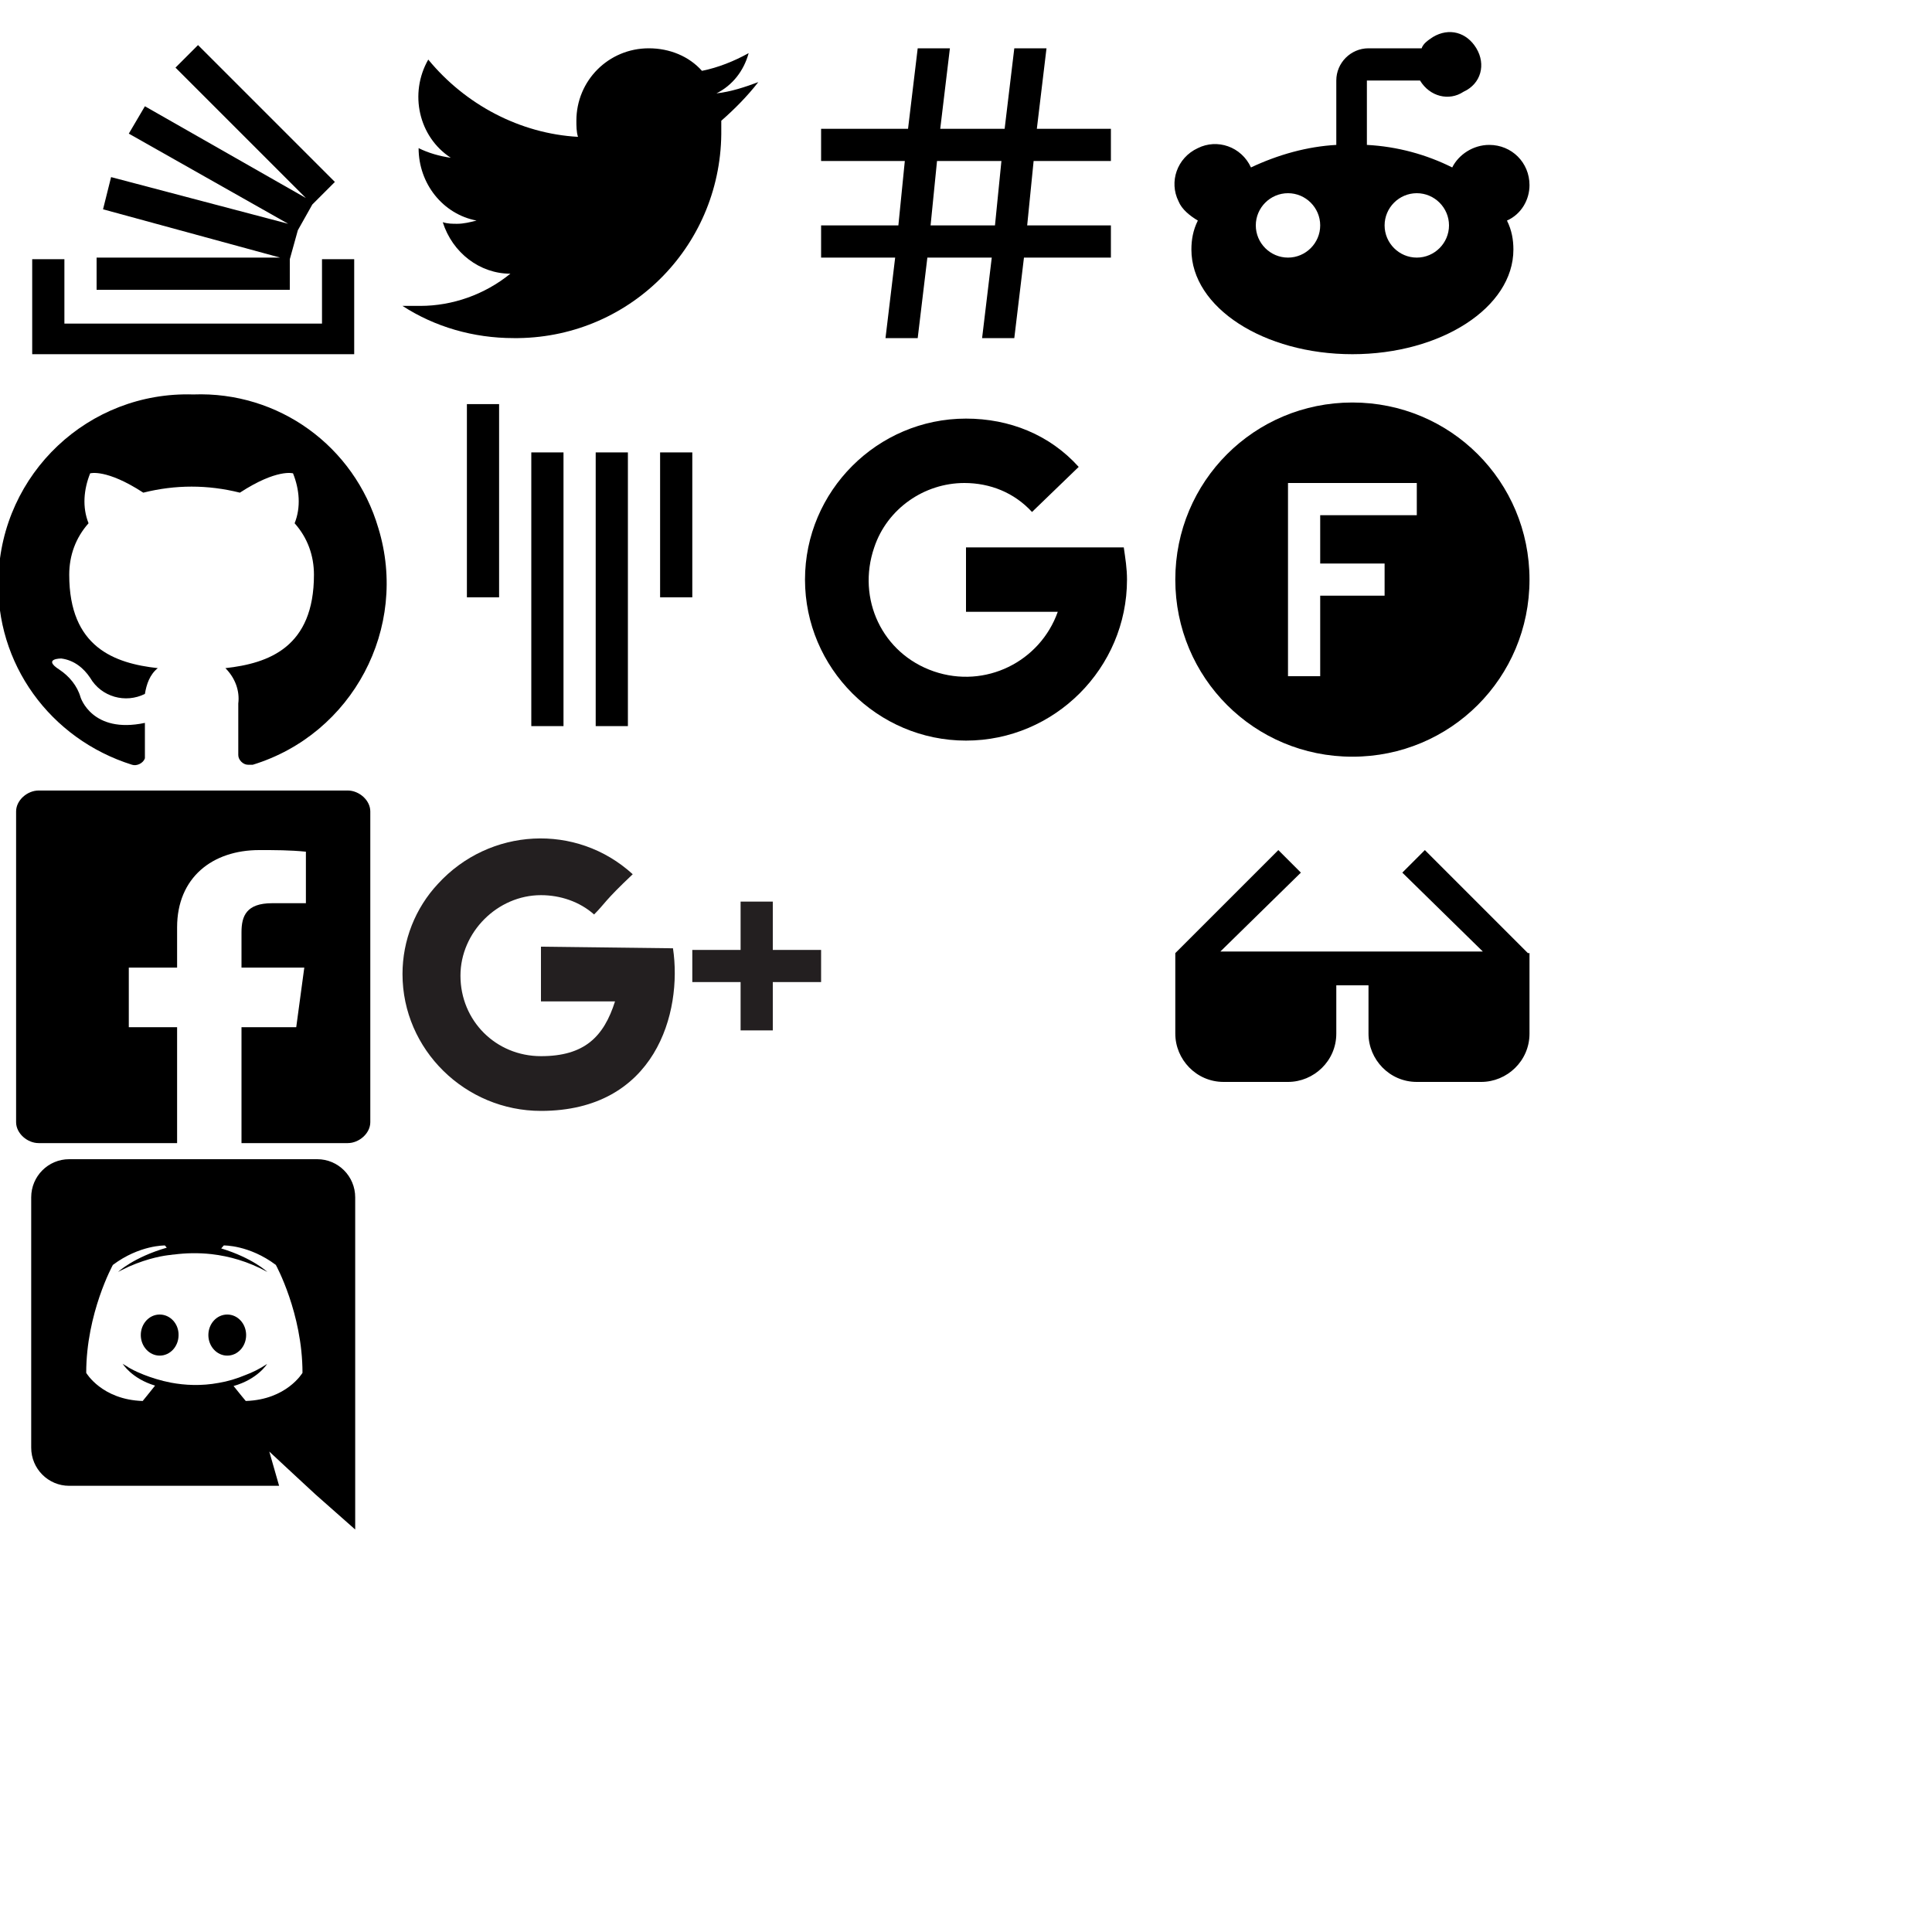
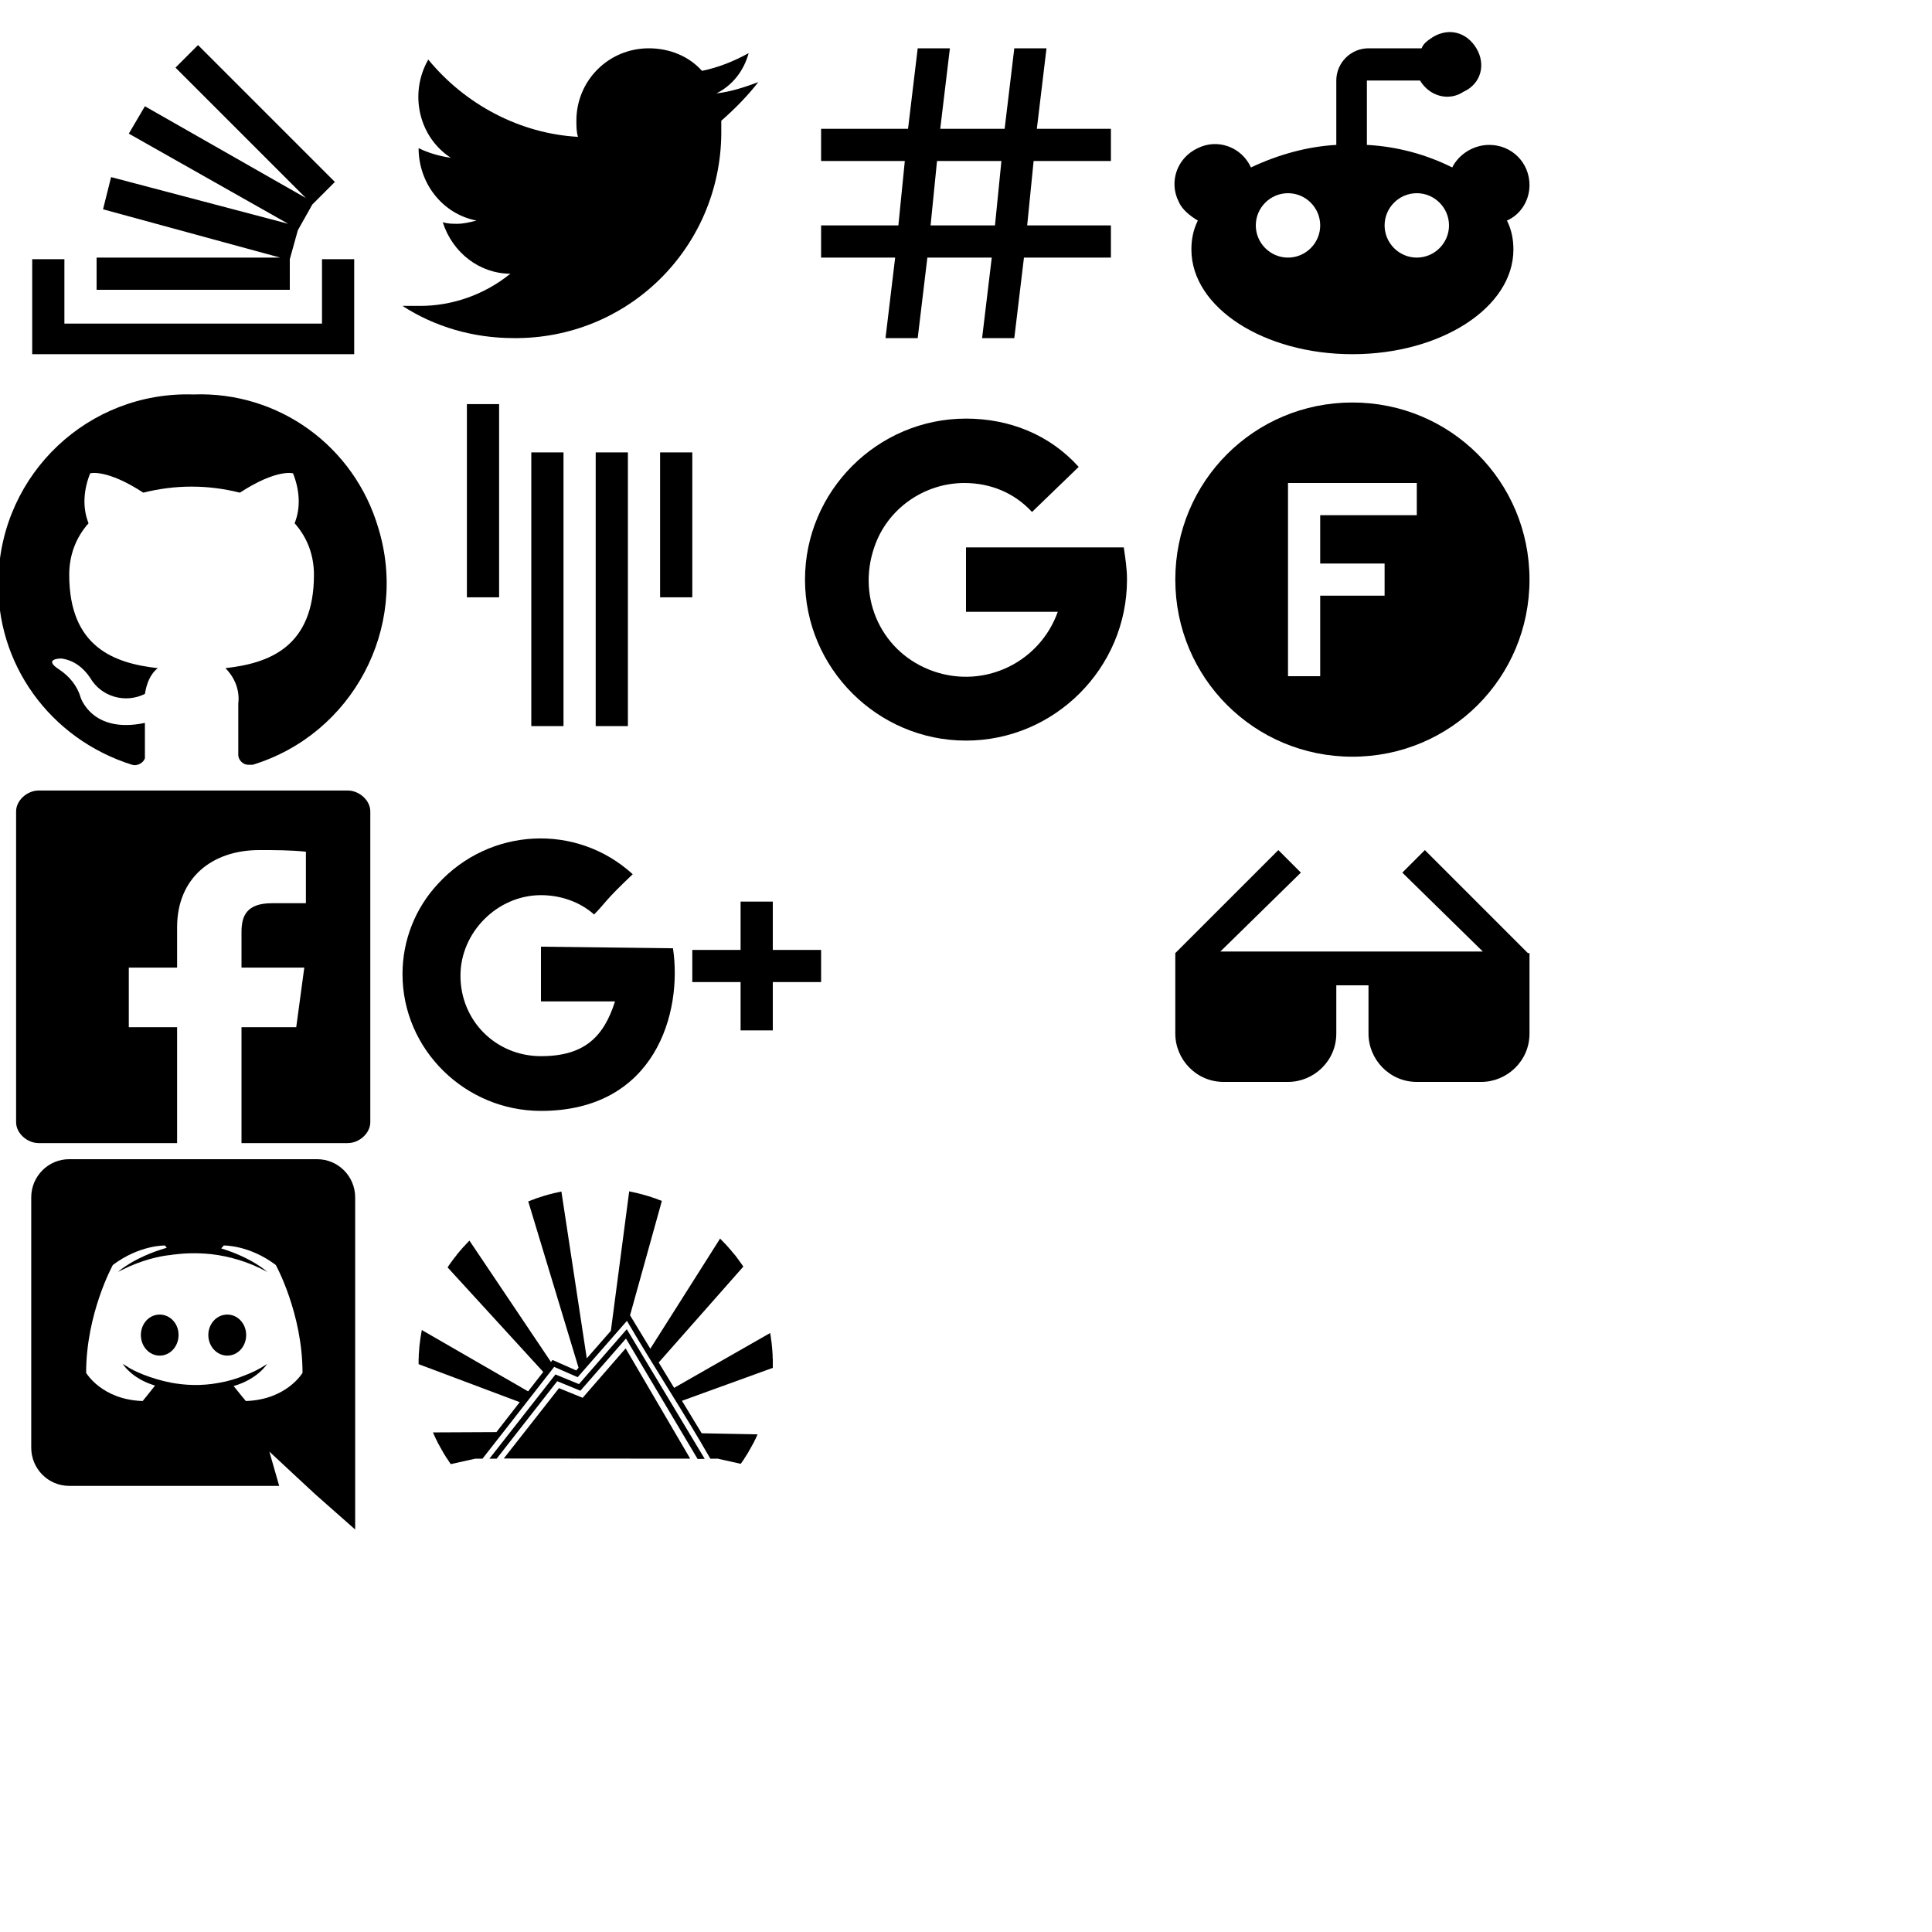
- <svg xmlns="http://www.w3.org/2000/svg" version="1.1" id="Layer_1" x="0px" y="0px" viewBox="0 0 120 120" style="enable-background:new 0 0 120 120;" xml:space="preserve">
-   <style type="text/css">
- 	.st0{fill:#777777;}
- 	.st1{fill:#231F20;}
- </style>
-   <path d="M20,16.1v4H4v-4H2V22h20v-5.9L20,16.1z M18,16.1l0.5-1.8l0.9-1.6l1.4-1.4l-8.5-8.5l-1.4,1.4l8.1,8.1L9,6.6L8,8.3l9.9,5.6  L6.9,11L6.4,13l11,3H6v2h12V16.1z" />
-   <path d="M44.8,7.5V8c0.1,7.1-5.5,12.9-12.6,13c0,0,0,0-0.1,0h-0.2c-2.5,0-4.9-0.7-6.9-2c0.4,0,0.7,0,1.1,0  c2,0,4-0.7,5.6-2c-1.9,0-3.6-1.3-4.2-3.2c0.3,0.1,0.6,0.1,0.9,0.1c0.4,0,0.8-0.1,1.2-0.2c-2.1-0.4-3.6-2.3-3.6-4.5l0,0  c0.6,0.3,1.3,0.5,2,0.6c-2-1.3-2.6-4-1.4-6.1c2.3,2.8,5.7,4.6,9.3,4.8c-0.1-0.3-0.1-0.7-0.1-1c0-2.5,2-4.5,4.5-4.5  c1.3,0,2.5,0.5,3.3,1.4c1-0.2,2-0.6,2.9-1.1c-0.3,1.1-1,2-2,2.5c0.9-0.1,1.8-0.4,2.6-0.7C46.4,6,45.6,6.8,44.8,7.5z" />
-   <path d="M69,14v2h-5.4L63,21h-2l0.6-5h-4L57,21h-2l0.6-5H51v-2h4.8l0.4-4H51V8h5.4L57,3h2l-0.6,5h4L63,3h2l-0.6,5H69v2  h-4.8l-0.4,4H69z M58.2,10l-0.4,4h4l0.4-4H58.2z" />
-   <path d="M95,11.5c0-1.4-1.1-2.5-2.5-2.5c-1,0-1.9,0.6-2.3,1.4c-1.6-0.8-3.4-1.3-5.3-1.4V5h3.3c0.6,1,1.8,1.3,2.7,0.7  C92,5.2,92.3,4,91.7,3S90,1.7,89,2.3c-0.3,0.2-0.6,0.4-0.7,0.7H85c-1.1,0-2,0.9-2,2v4c-1.8,0.1-3.6,0.6-5.3,1.4  c-0.6-1.3-2.1-1.8-3.3-1.2c-1.3,0.6-1.8,2.1-1.2,3.3c0.2,0.5,0.7,0.9,1.2,1.2c-0.3,0.6-0.4,1.2-0.4,1.8c0,3.6,4.5,6.5,10,6.5  s10-2.9,10-6.5c0-0.6-0.1-1.2-0.4-1.8C94.5,13.3,95,12.4,95,11.5z M80,16c-1.1,0-2-0.9-2-2s0.9-2,2-2s2,0.9,2,2S81.1,16,80,16z   M88,16c-1.1,0-2-0.9-2-2s0.9-2,2-2s2,0.9,2,2S89.1,16,88,16z" />
-   <path d="M84,25c-6.1,0-11,4.9-11,11s4.9,11,11,11s11-4.9,11-11S90.1,25,84,25z M88,32h-6v3h4v2h-4v5h-2V30h8V32z" />
-   <path d="M69.8,34H60v4h5.7c-1.1,3.1-4.5,4.8-7.7,3.7s-4.8-4.5-3.7-7.7c0.8-2.4,3.1-4,5.6-4c1.6,0,3.1,0.6,4.2,1.8L67,29  c-1.8-2-4.3-3-7-3c-5.5,0-10,4.5-10,10s4.5,10,10,10s10-4.5,10-10C70,35.3,69.9,34.7,69.8,34z" />
-   <path d="M43,37.1h-2v-9h2V37.1z M39,45.1h-2v-17h2V45.1z M35,45.1h-2v-17h2V45.1z M31,37.1h-2v-12h2V37.1z" />
-   <g id="Layer_2">
-     <g id="Layer_1-2">
-       <path class="st1" d="M33.6,58.8v3.4h4.6c-0.7,2.2-1.9,3.4-4.6,3.4c-2.8,0-5-2.2-5-5c0-2.7,2.3-5,5-5c1.2,0,2.4,0.4,3.3,1.2    c0.7-0.7,0.6-0.8,2.4-2.5c-3.5-3.2-8.9-2.9-12.1,0.6c0,0,0,0,0,0c-1.4,1.5-2.2,3.5-2.2,5.6c0,4.7,3.9,8.5,8.6,8.5l0,0    c7.1,0,8.8-6.1,8.2-10.1L33.6,58.8z M48,59v-3h-2v3h-3v2h3v3h2v-3h3v-2H48z" />
-     </g>
-   </g>
-   <path d="M12,24.5C5.5,24.3,0.1,29.4-0.1,35.9c-0.2,5.3,3.2,10,8.3,11.6c0.3,0.1,0.7-0.1,0.8-0.4c0,0,0,0,0,0C9,47,9,47,9,46.9v-2  c-3.3,0.7-4-1.6-4-1.6c-0.2-0.7-0.7-1.3-1.3-1.7c-1.1-0.7,0.1-0.7,0.1-0.7c0.8,0.1,1.4,0.6,1.8,1.2c0.7,1.2,2.2,1.6,3.4,1  c0.1-0.6,0.3-1.2,0.8-1.6c-2.7-0.3-5.5-1.3-5.5-5.8c0-1.2,0.4-2.3,1.2-3.2c-0.4-1-0.3-2.1,0.1-3.1c0,0,1-0.3,3.3,1.2  c2-0.5,4-0.5,6,0c2.3-1.5,3.3-1.2,3.3-1.2c0.4,1,0.5,2.1,0.1,3.1c0.8,0.9,1.2,2,1.2,3.2c0,4.5-2.8,5.5-5.5,5.8  c0.6,0.6,0.9,1.4,0.8,2.2v3.2c0,0.3,0.3,0.6,0.6,0.6c0.1,0,0.2,0,0.3,0c6.2-1.9,9.7-8.5,7.8-14.7C22,27.7,17.3,24.3,12,24.5L12,24.5  z" />
-   <path d="M23,69.7c0,0.7-0.7,1.3-1.4,1.3c0,0,0,0,0,0H15v-7.2h3.4l0.5-3.7H15v-2.2c0-1,0.3-1.8,1.9-1.8H19v-3.2  c-1-0.1-1.9-0.1-2.9-0.1c-2.9,0-5.1,1.7-5.1,4.8v2.5H8v3.7h3V71H2.4C1.7,71,1,70.4,1,69.7c0,0,0,0,0,0l0,0V50.4  c0-0.7,0.7-1.3,1.4-1.3c0,0,0,0,0,0h19.2c0.7,0,1.4,0.6,1.4,1.3c0,0,0,0,0,0l0,0V69.7z" />
-   <path d="M95,59.2h-0.1l-6.4-6.4l-1.4,1.4l5,4.9H75.8l5-4.9l-1.4-1.4L73,59.2v5c0,1.6,1.3,3,3,3h4c1.6,0,3-1.3,3-3v-3h2v3  c0,1.6,1.3,3,3,3h4c1.6,0,3-1.3,3-3C95,61.9,95,59.2,95,59.2z" />
-   <path d="m 9.918,81.648 c -0.655,0 -1.173,0.575 -1.173,1.276 0,0.702 0.529,1.276 1.173,1.276   0.655,0 1.173,-0.575 1.173,-1.276 0.012,-0.702 -0.517,-1.276 -1.173,-1.276 z m 4.197,0   c -0.655,0 -1.173,0.575 -1.173,1.276 0,0.702 0.529,1.276 1.173,1.276 0.655,0 1.173,-0.575 1.173,-1.276 0,-0.702   -0.517,-1.276 -1.173,-1.276 z" />
-   <path d="M 19.705,72 H 4.295 C 2.995,72 1.938,73.058 1.938,74.369 v 15.548 c 0,1.311 1.058,2.369   2.357,2.369 H 17.336 l -0.61,-2.127 1.472,1.369 1.391,1.288 2.473,2.185 V 74.369 c 0,-1.311 -1.058,-2.369   -2.357,-2.369 z m -4.439,15.019 c 0,0 -0.414,-0.494 -0.759,-0.931 1.506,-0.425 2.082,-1.369 2.082,-1.369   -0.471,0.31 -0.92,0.529 -1.323,0.678 -0.575,0.241 -1.127,0.403 -1.667,0.494 -1.104,0.207 -2.116,0.149 -2.978,   -0.011 -0.655,-0.127 -1.219,-0.31 -1.69,-0.494 -0.265,-0.104 -0.552,-0.23 -0.84,-0.391 -0.035,   -0.023 -0.069,-0.034 -0.103,-0.058 -0.023,-0.011 -0.035,-0.023 -0.046,-0.035 -0.207,-0.115 -0.322,-0.196 -0.322,   -0.196 0,0 0.552,0.92 2.012,1.357 -0.345,0.437 -0.77,0.955 -0.77,0.955 -2.541,-0.081 -3.507,   -1.748 -3.507,-1.748 0,-3.703 1.656,-6.704 1.656,-6.704 1.656,-1.242 3.232,-1.208 3.232,-1.208 l   0.115,0.138 c -2.07,0.598 -3.025,1.506 -3.025,1.506 0,0 0.253,-0.138 0.678,-0.334 1.23,-0.54 2.208,-0.69   2.611,-0.725 0.069,-0.011 0.127,-0.023 0.196,-0.023 0.702,-0.092 1.495,-0.115 2.323,-0.023 1.093,0.127 2.265,   0.449 3.462,1.104 0,0 -0.908,-0.863 -2.864,-1.46 l 0.161,-0.184 c 0,0 1.575,-0.035 3.232,1.208 0,0 1.656,3.002   1.656,6.704 0,0 -0.978,1.667 -3.519,1.748 z" />
+ <svg xmlns="http://www.w3.org/2000/svg" version="1.2" baseProfile="tiny-ps" viewBox="0 0 120 120" width="120" height="120">
+   <style>
+ 		tspan { white-space:pre }
+ 		.shp0 { fill: #000000 }
+ 	</style>
+   <path class="shp0" d="M20 16.1L20 20.1L4 20.1L4 16.1L2 16.1L2 22L22 22L22 16.1L20 16.1ZM18 16.1L18.5 14.3L19.4 12.7L20.8 11.3L12.3 2.8L10.9 4.2L19 12.3L9 6.6L8 8.3L17.9 13.9L6.9 11L6.4 13L17.4 16L6 16L6 18L18 18L18 16.1Z" />
+   <path class="shp0" d="M44.8 7.5L44.8 8C44.9 15.1 39.3 20.9 32.2 21C32.2 21 32.2 21 32.1 21L31.9 21C29.4 21 27 20.3 25 19C25.4 19 25.7 19 26.1 19C28.1 19 30.1 18.3 31.7 17C29.8 17 28.1 15.7 27.5 13.8C27.8 13.9 28.1 13.9 28.4 13.9C28.8 13.9 29.2 13.8 29.6 13.7C27.5 13.3 26 11.4 26 9.2L26 9.2C26.6 9.5 27.3 9.7 28 9.8C26 8.5 25.4 5.8 26.6 3.7C28.9 6.5 32.3 8.3 35.9 8.5C35.8 8.2 35.8 7.8 35.8 7.5C35.8 5 37.8 3 40.3 3C41.6 3 42.8 3.5 43.6 4.4C44.6 4.2 45.6 3.8 46.5 3.3C46.2 4.4 45.5 5.3 44.5 5.8C45.4 5.7 46.3 5.4 47.1 5.1C46.4 6 45.6 6.8 44.8 7.5Z" />
+   <path fill-rule="evenodd" class="shp0" d="M69 14L69 16L63.6 16L63 21L61 21L61.6 16L57.6 16L57 21L55 21L55.6 16L51 16L51 14L55.8 14L56.2 10L51 10L51 8L56.4 8L57 3L59 3L58.4 8L62.4 8L63 3L65 3L64.4 8L69 8L69 10L64.2 10L63.8 14L69 14ZM58.2 10L57.8 14L61.8 14L62.2 10L58.2 10Z" />
+   <path fill-rule="evenodd" class="shp0" d="M93.6 13.7C93.9 14.3 94 14.9 94 15.5C94 19.1 89.5 22 84 22C78.5 22 74 19.1 74 15.5C74 14.9 74.1 14.3 74.4 13.7C73.9 13.4 73.4 13 73.2 12.5C72.6 11.3 73.1 9.8 74.4 9.2C75.6 8.6 77.1 9.1 77.7 10.4C79.4 9.6 81.2 9.1 83 9L83 5C83 3.9 83.9 3 85 3L88.3 3C88.4 2.7 88.7 2.5 89 2.3C90 1.7 91.1 2 91.7 3C92.3 4 92 5.2 90.9 5.7C90 6.3 88.8 6 88.2 5L84.9 5L84.9 9C86.8 9.1 88.6 9.6 90.2 10.4C90.6 9.6 91.5 9 92.5 9C93.9 9 95 10.1 95 11.5C95 12.4 94.5 13.3 93.6 13.7ZM82 14C82 12.9 81.1 12 80 12C78.9 12 78 12.9 78 14C78 15.1 78.9 16 80 16C81.1 16 82 15.1 82 14ZM90 14C90 12.9 89.1 12 88 12C86.9 12 86 12.9 86 14C86 15.1 86.9 16 88 16C89.1 16 90 15.1 90 14Z" />
+   <path fill-rule="evenodd" class="shp0" d="M95 36C95 42.1 90.1 47 84 47C77.9 47 73 42.1 73 36C73 29.9 77.9 25 84 25C90.1 25 95 29.9 95 36ZM88 30L80 30L80 42L82 42L82 37L86 37L86 35L82 35L82 32L88 32L88 30Z" />
+   <path class="shp0" d="M69.8 34L60 34L60 38L65.7 38C64.6 41.1 61.2 42.8 58 41.7C54.8 40.6 53.2 37.2 54.3 34C55.1 31.6 57.4 30 59.9 30C61.5 30 63 30.6 64.1 31.8L67 29C65.2 27 62.7 26 60 26C54.5 26 50 30.5 50 36C50 41.5 54.5 46 60 46C65.5 46 70 41.5 70 36C70 35.3 69.9 34.7 69.8 34Z" />
+   <path class="shp0" d="M43 37.1L41 37.1L41 28.1L43 28.1L43 37.1ZM39 45.1L37 45.1L37 28.1L39 28.1L39 45.1ZM35 45.1L33 45.1L33 28.1L35 28.1L35 45.1ZM31 37.1L29 37.1L29 25.1L31 25.1L31 37.1Z" />
+   <path class="shp0" d="M33.6 58.8L33.6 62.2L38.2 62.2C37.5 64.4 36.3 65.6 33.6 65.6C30.8 65.6 28.6 63.4 28.6 60.6C28.6 57.9 30.9 55.6 33.6 55.6C34.8 55.6 36 56 36.9 56.8C37.6 56.1 37.5 56 39.3 54.3C35.8 51.1 30.4 51.4 27.2 54.9L27.2 54.9C25.8 56.4 25 58.4 25 60.5C25 65.2 28.9 69 33.6 69L33.6 69C40.7 69 42.4 62.9 41.8 58.9L33.6 58.8ZM48 59L48 56L46 56L46 59L43 59L43 61L46 61L46 64L48 64L48 61L51 61L51 59L48 59Z" />
+   <path class="shp0" d="M12 24.5C5.5 24.3 0.1 29.4 -0.1 35.9C-0.3 41.2 3.1 45.9 8.2 47.5C8.5 47.6 8.9 47.4 9 47.1L9 47.1C9 47 9 47 9 46.9L9 44.9C5.7 45.6 5 43.3 5 43.3C4.8 42.6 4.3 42 3.7 41.6C2.6 40.9 3.8 40.9 3.8 40.9C4.6 41 5.2 41.5 5.6 42.1C6.3 43.3 7.8 43.7 9 43.1C9.1 42.5 9.3 41.9 9.8 41.5C7.1 41.2 4.3 40.2 4.3 35.7C4.3 34.5 4.7 33.4 5.5 32.5C5.1 31.5 5.2 30.4 5.6 29.4C5.6 29.4 6.6 29.1 8.9 30.6C10.9 30.1 12.9 30.1 14.9 30.6C17.2 29.1 18.2 29.4 18.2 29.4C18.6 30.4 18.7 31.5 18.3 32.5C19.1 33.4 19.5 34.5 19.5 35.7C19.5 40.2 16.7 41.2 14 41.5C14.6 42.1 14.9 42.9 14.8 43.7L14.8 46.9C14.8 47.2 15.1 47.5 15.4 47.5C15.5 47.5 15.6 47.5 15.7 47.5C21.9 45.6 25.4 39 23.5 32.8C22 27.7 17.3 24.3 12 24.5L12 24.5Z" />
+   <path class="shp0" d="M23 69.7C23 70.4 22.3 71 21.6 71L21.6 71L15 71L15 63.8L18.4 63.8L18.9 60.1L15 60.1L15 57.9C15 56.9 15.3 56.1 16.9 56.1L19 56.1L19 52.9C18 52.8 17.1 52.8 16.1 52.8C13.2 52.8 11 54.5 11 57.6L11 60.1L8 60.1L8 63.8L11 63.8L11 71L2.4 71C1.7 71 1 70.4 1 69.7L1 69.7L1 69.7L1 50.4C1 49.7 1.7 49.1 2.4 49.1L2.4 49.1L21.6 49.1C22.3 49.1 23 49.7 23 50.4L23 50.4L23 50.4L23 69.7L23 69.7Z" />
+   <path class="shp0" d="M95 59.2L94.9 59.2L88.5 52.8L87.1 54.2L92.1 59.1L75.8 59.1L80.8 54.2L79.4 52.8L73 59.2L73 64.2C73 65.8 74.3 67.2 76 67.2L80 67.2C81.6 67.2 83 65.9 83 64.2L83 61.2L85 61.2L85 64.2C85 65.8 86.3 67.2 88 67.2L92 67.2C93.6 67.2 95 65.9 95 64.2C95 61.9 95 59.2 95 59.2Z" />
+   <path fill-rule="evenodd" class="shp0" d="M11.09 82.92C11.09 83.63 10.57 84.2 9.92 84.2C9.27 84.2 8.75 83.63 8.75 82.92C8.75 82.22 9.26 81.65 9.92 81.65C10.57 81.65 11.1 82.22 11.09 82.92ZM15.29 82.92C15.29 83.63 14.77 84.2 14.12 84.2C13.47 84.2 12.94 83.63 12.94 82.92C12.94 82.22 13.46 81.65 14.12 81.65C14.77 81.65 15.29 82.22 15.29 82.92ZM19.7 72C21 72 22.06 73.06 22.06 74.37L22.06 95L19.59 92.82L18.2 91.53L16.73 90.16L17.34 92.29L4.29 92.29C3 92.29 1.94 91.23 1.94 89.92L1.94 74.37C1.94 73.06 3 72 4.29 72L19.7 72ZM18.79 85.27C18.79 81.57 17.13 78.57 17.13 78.57C15.47 77.32 13.9 77.36 13.9 77.36L13.74 77.54C15.69 78.14 16.6 79 16.6 79C15.4 78.35 14.23 78.03 13.14 77.9C12.31 77.81 11.52 77.83 10.82 77.92C10.75 77.92 10.69 77.93 10.62 77.95C10.22 77.98 9.24 78.13 8.01 78.67C7.58 78.87 7.33 79 7.33 79C7.33 79 8.29 78.1 10.36 77.5L10.24 77.36C10.24 77.36 8.67 77.32 7.01 78.57C7.01 78.57 5.35 81.57 5.35 85.27C5.35 85.27 6.32 86.94 8.86 87.02C8.86 87.02 9.29 86.5 9.63 86.06C8.17 85.63 7.62 84.71 7.62 84.71C7.62 84.71 7.73 84.79 7.94 84.9C7.95 84.91 7.96 84.93 7.99 84.94C8.02 84.96 8.06 84.97 8.09 85C8.38 85.16 8.66 85.28 8.93 85.39C9.4 85.57 9.96 85.75 10.62 85.88C11.48 86.04 12.49 86.1 13.6 85.89C14.14 85.8 14.69 85.64 15.27 85.4C15.67 85.25 16.12 85.03 16.59 84.72C16.59 84.72 16.01 85.66 14.51 86.09C14.85 86.52 15.27 87.02 15.27 87.02C17.81 86.94 18.79 85.27 18.79 85.27Z" />
+   <path class="shp0" d="M34.87 74.01L34.87 74.01C34.85 74.01 34.83 74.02 34.81 74.02C34.78 74.03 34.76 74.03 34.74 74.04C34.72 74.04 34.7 74.04 34.68 74.05C34.66 74.05 34.64 74.06 34.62 74.06C34.6 74.07 34.58 74.07 34.56 74.08C34.54 74.08 34.52 74.09 34.5 74.09C34.48 74.09 34.46 74.1 34.44 74.1C34.42 74.11 34.4 74.11 34.38 74.12C34.36 74.12 34.34 74.13 34.32 74.13C34.3 74.14 34.28 74.14 34.26 74.15C34.24 74.15 34.22 74.16 34.2 74.16C34.18 74.17 34.16 74.17 34.14 74.18C34.12 74.18 34.1 74.19 34.08 74.19C34.06 74.2 34.04 74.21 34.02 74.21C34 74.22 33.98 74.22 33.96 74.23C33.94 74.23 33.92 74.24 33.9 74.25C33.88 74.25 33.86 74.26 33.84 74.26C33.82 74.27 33.8 74.27 33.78 74.28C33.76 74.29 33.74 74.29 33.72 74.3C33.7 74.3 33.69 74.31 33.67 74.32C33.65 74.32 33.63 74.33 33.61 74.34C33.59 74.34 33.57 74.35 33.55 74.35C33.53 74.36 33.51 74.37 33.49 74.38C33.47 74.38 33.45 74.39 33.43 74.39C33.41 74.4 33.39 74.41 33.37 74.41C33.35 74.42 33.33 74.43 33.31 74.43C33.29 74.44 33.27 74.45 33.25 74.45C33.23 74.46 33.22 74.47 33.2 74.48C33.18 74.48 33.16 74.49 33.14 74.5C33.12 74.51 33.1 74.51 33.08 74.52C33.06 74.53 33.04 74.53 33.02 74.54C33 74.55 32.98 74.56 32.97 74.56C32.94 74.57 32.93 74.58 32.91 74.59C32.89 74.59 32.87 74.6 32.85 74.61C32.84 74.61 32.83 74.62 32.81 74.62C33.87 78.12 34.92 81.61 35.98 85.1L36.47 84.53L34.87 74.01ZM39.08 74L37.92 82.83L38.85 81.74L39.04 82.03L41.11 74.59C41.09 74.58 41.07 74.58 41.06 74.57C41.04 74.56 41.02 74.56 41 74.55C40.98 74.54 40.96 74.53 40.94 74.53C40.92 74.52 40.9 74.51 40.88 74.51C40.86 74.5 40.84 74.49 40.83 74.48C40.81 74.48 40.79 74.47 40.77 74.46C40.75 74.45 40.73 74.45 40.71 74.44C40.69 74.43 40.67 74.43 40.65 74.42C40.63 74.41 40.61 74.41 40.59 74.4C40.57 74.39 40.55 74.39 40.53 74.38C40.51 74.37 40.49 74.37 40.47 74.36C40.46 74.35 40.44 74.35 40.41 74.34C40.4 74.34 40.38 74.33 40.36 74.32C40.34 74.32 40.32 74.31 40.3 74.3C40.28 74.3 40.26 74.29 40.24 74.29C40.22 74.28 40.2 74.27 40.18 74.27C40.16 74.26 40.14 74.26 40.12 74.25C40.1 74.25 40.08 74.24 40.06 74.23C40.04 74.23 40.02 74.22 40 74.22C39.98 74.21 39.96 74.21 39.94 74.2C39.92 74.19 39.9 74.19 39.88 74.18C39.86 74.18 39.84 74.17 39.82 74.17C39.8 74.16 39.78 74.16 39.76 74.15C39.74 74.15 39.72 74.14 39.7 74.14C39.68 74.13 39.66 74.13 39.64 74.12C39.62 74.12 39.6 74.11 39.58 74.11C39.56 74.1 39.54 74.1 39.52 74.09C39.5 74.09 39.48 74.08 39.46 74.08C39.44 74.07 39.42 74.07 39.4 74.07C39.38 74.06 39.36 74.06 39.34 74.05C39.32 74.05 39.3 74.04 39.28 74.04C39.26 74.04 39.24 74.03 39.22 74.03C39.2 74.02 39.18 74.02 39.16 74.01C39.14 74.01 39.12 74.01 39.1 74L39.08 74ZM29.16 77.06C29.15 77.07 29.13 77.08 29.12 77.09C29.11 77.11 29.09 77.12 29.08 77.14C29.06 77.15 29.05 77.17 29.04 77.18C29.02 77.2 29.01 77.21 28.99 77.23C28.98 77.24 28.97 77.26 28.95 77.27C28.94 77.29 28.92 77.3 28.91 77.32C28.89 77.33 28.88 77.35 28.87 77.36C28.85 77.38 28.84 77.39 28.83 77.41C28.81 77.42 28.8 77.44 28.78 77.45C28.77 77.47 28.76 77.48 28.74 77.5C28.73 77.52 28.71 77.53 28.7 77.54C28.69 77.56 28.68 77.58 28.66 77.59C28.65 77.61 28.63 77.62 28.62 77.64C28.61 77.65 28.59 77.67 28.58 77.68C28.57 77.7 28.56 77.72 28.54 77.73C28.53 77.75 28.51 77.76 28.5 77.78C28.49 77.8 28.48 77.81 28.46 77.83C28.45 77.84 28.44 77.86 28.42 77.87C28.41 77.89 28.4 77.91 28.38 77.92C28.37 77.94 28.36 77.96 28.35 77.97C28.33 77.99 28.32 78 28.31 78.02C28.3 78.03 28.28 78.05 28.27 78.07C28.26 78.08 28.24 78.1 28.23 78.12C28.22 78.13 28.21 78.15 28.19 78.16C28.18 78.18 28.17 78.2 28.16 78.22C28.15 78.23 28.13 78.25 28.12 78.26C28.11 78.28 28.1 78.3 28.09 78.31C28.07 78.33 28.06 78.35 28.05 78.36C28.04 78.38 28.03 78.4 28.01 78.41C28 78.43 27.99 78.45 27.98 78.46C27.97 78.48 27.95 78.5 27.94 78.51C27.93 78.53 27.92 78.55 27.91 78.56C27.9 78.58 27.88 78.6 27.87 78.61C27.86 78.63 27.85 78.65 27.84 78.67C27.83 78.68 27.82 78.7 27.8 78.72L27.8 78.72L33.84 85.32L34.3 84.73L34.32 84.74L29.16 77.06ZM44.72 76.94L40.26 83.98L40.76 84.8L46.17 78.67C46.16 78.66 46.15 78.64 46.14 78.63C46.13 78.61 46.12 78.6 46.11 78.58C46.09 78.56 46.08 78.54 46.07 78.53C46.06 78.51 46.05 78.49 46.04 78.48C46.03 78.46 46.01 78.44 46 78.43C45.99 78.41 45.98 78.39 45.96 78.38C45.95 78.36 45.94 78.34 45.93 78.33C45.92 78.31 45.91 78.29 45.89 78.28C45.88 78.26 45.87 78.24 45.86 78.23C45.84 78.21 45.83 78.19 45.82 78.18C45.81 78.16 45.8 78.15 45.78 78.13C45.77 78.11 45.76 78.1 45.75 78.08C45.73 78.06 45.72 78.05 45.71 78.03C45.7 78.02 45.68 78 45.67 77.98C45.66 77.97 45.64 77.95 45.63 77.93C45.62 77.92 45.6 77.9 45.59 77.89C45.58 77.87 45.57 77.85 45.55 77.84C45.54 77.82 45.53 77.81 45.51 77.79C45.5 77.78 45.49 77.76 45.47 77.75C45.46 77.73 45.45 77.71 45.44 77.7C45.42 77.68 45.41 77.67 45.39 77.65C45.38 77.64 45.37 77.62 45.36 77.6C45.34 77.59 45.33 77.57 45.31 77.56C45.3 77.54 45.29 77.53 45.27 77.51C45.26 77.5 45.25 77.48 45.23 77.46C45.22 77.45 45.21 77.44 45.19 77.42C45.18 77.4 45.16 77.39 45.15 77.37C45.14 77.36 45.12 77.34 45.11 77.33C45.09 77.31 45.08 77.3 45.07 77.28C45.05 77.27 45.04 77.25 45.02 77.24C45.01 77.22 45 77.21 44.98 77.19C44.97 77.18 44.95 77.16 44.94 77.15C44.93 77.13 44.91 77.12 44.9 77.11C44.88 77.09 44.87 77.08 44.85 77.06C44.84 77.05 44.82 77.03 44.81 77.02C44.8 77 44.78 76.99 44.77 76.97C44.75 76.96 44.74 76.95 44.72 76.93L44.72 76.94ZM26.2 82.61C26.2 82.63 26.19 82.65 26.19 82.67C26.19 82.69 26.18 82.71 26.18 82.73C26.17 82.75 26.17 82.77 26.17 82.79C26.16 82.81 26.16 82.83 26.16 82.85C26.15 82.87 26.15 82.89 26.15 82.91C26.14 82.93 26.14 82.95 26.14 82.97C26.13 82.99 26.13 83.02 26.13 83.03C26.12 83.05 26.12 83.07 26.12 83.09C26.12 83.12 26.11 83.14 26.11 83.16C26.11 83.18 26.1 83.2 26.1 83.22C26.1 83.24 26.09 83.26 26.09 83.28C26.09 83.3 26.09 83.32 26.09 83.34C26.08 83.36 26.08 83.38 26.08 83.4C26.07 83.42 26.07 83.44 26.07 83.46C26.07 83.48 26.06 83.5 26.06 83.52C26.06 83.54 26.06 83.56 26.06 83.58C26.05 83.6 26.05 83.62 26.05 83.64C26.05 83.66 26.05 83.68 26.04 83.7C26.04 83.72 26.04 83.74 26.04 83.77C26.04 83.79 26.04 83.81 26.04 83.83C26.03 83.85 26.03 83.87 26.03 83.89C26.03 83.91 26.03 83.93 26.03 83.95C26.02 83.97 26.02 83.99 26.02 84.01C26.02 84.03 26.02 84.05 26.02 84.07C26.02 84.09 26.01 84.11 26.01 84.13C26.01 84.15 26.01 84.17 26.01 84.19C26.01 84.21 26.01 84.23 26.01 84.26C26.01 84.28 26.01 84.3 26.01 84.32C26.01 84.34 26.01 84.36 26 84.38C26 84.4 26 84.42 26 84.44C26 84.46 26 84.48 26 84.5C26 84.52 26 84.54 26 84.56C26 84.58 26 84.6 26 84.62C26 84.64 26 84.66 26 84.68C26 84.7 26 84.71 26 84.73L32.44 87.15L32.94 86.5L26.2 82.61ZM47.83 82.8L41.7 86.3L42.18 87.07L48 84.96L48 84.93C48 84.91 48 84.88 48 84.86C48 84.84 48 84.82 48 84.8C48 84.78 48 84.76 48 84.74C48 84.72 48 84.7 48 84.68L48 84.62C48 84.6 48 84.58 48 84.56C48 84.55 48 84.53 48 84.52C48 84.5 48 84.48 48 84.46C48 84.44 48 84.42 48 84.4L47.99 84.34C47.99 84.31 47.99 84.29 47.99 84.27L47.99 84.21C47.99 84.19 47.99 84.17 47.99 84.15C47.99 84.13 47.98 84.11 47.98 84.09L47.98 84.03C47.98 84.01 47.98 83.99 47.98 83.97C47.97 83.95 47.97 83.93 47.97 83.91C47.97 83.89 47.97 83.87 47.97 83.85C47.96 83.82 47.96 83.8 47.96 83.78C47.96 83.76 47.96 83.74 47.96 83.72C47.96 83.7 47.95 83.68 47.95 83.66C47.95 83.64 47.95 83.62 47.94 83.6C47.94 83.58 47.94 83.56 47.94 83.54C47.94 83.52 47.94 83.5 47.93 83.48C47.93 83.46 47.93 83.44 47.93 83.42C47.92 83.4 47.92 83.38 47.92 83.36C47.91 83.34 47.91 83.32 47.91 83.3C47.91 83.27 47.91 83.25 47.9 83.23C47.9 83.22 47.9 83.2 47.89 83.17C47.89 83.15 47.89 83.13 47.88 83.11C47.88 83.09 47.88 83.07 47.88 83.05C47.87 83.03 47.87 83.01 47.87 82.99C47.86 82.97 47.86 82.95 47.86 82.93C47.85 82.91 47.85 82.89 47.85 82.87C47.84 82.85 47.84 82.83 47.84 82.81L47.83 82.8L47.83 82.8ZM26.89 88.97C26.9 88.98 26.9 89 26.91 89.01C26.92 89.03 26.93 89.05 26.94 89.07C26.94 89.09 26.95 89.11 26.96 89.13C26.97 89.15 26.98 89.16 26.99 89.18C26.99 89.2 27 89.22 27.01 89.24C27.02 89.26 27.03 89.28 27.04 89.29C27.05 89.31 27.05 89.33 27.06 89.35C27.07 89.37 27.08 89.39 27.09 89.4C27.1 89.42 27.11 89.44 27.12 89.46C27.13 89.48 27.14 89.5 27.15 89.52C27.15 89.53 27.16 89.55 27.17 89.57C27.18 89.59 27.19 89.61 27.2 89.63C27.21 89.64 27.22 89.66 27.23 89.68C27.24 89.7 27.25 89.72 27.26 89.73C27.27 89.75 27.28 89.77 27.29 89.79C27.3 89.81 27.31 89.82 27.32 89.84C27.33 89.86 27.34 89.88 27.35 89.9C27.36 89.91 27.36 89.93 27.38 89.95C27.39 89.97 27.4 89.99 27.41 90C27.41 90.02 27.43 90.04 27.44 90.06C27.45 90.07 27.46 90.09 27.47 90.11C27.48 90.13 27.49 90.15 27.5 90.16C27.51 90.18 27.52 90.2 27.53 90.22C27.54 90.23 27.55 90.25 27.56 90.27C27.57 90.29 27.58 90.3 27.59 90.32C27.6 90.34 27.61 90.36 27.62 90.37C27.64 90.39 27.65 90.41 27.66 90.43C27.67 90.44 27.68 90.46 27.69 90.48C27.7 90.49 27.71 90.51 27.72 90.53C27.73 90.55 27.75 90.56 27.76 90.58C27.77 90.6 27.78 90.62 27.79 90.63C27.8 90.65 27.81 90.67 27.83 90.68C27.84 90.7 27.85 90.72 27.86 90.73C27.87 90.75 27.88 90.77 27.89 90.79C27.91 90.8 27.92 90.82 27.93 90.84C27.94 90.85 27.95 90.87 27.96 90.89C27.98 90.9 27.99 90.92 28 90.94L28 90.94L29.89 90.52L29.93 90.47L29.88 90.47L31.06 88.95L26.89 88.97ZM43.4 89.02L44.31 90.54L46.01 90.92C46.02 90.91 46.02 90.91 46.02 90.9C46.04 90.88 46.05 90.87 46.06 90.85C46.07 90.83 46.08 90.82 46.09 90.8C46.11 90.78 46.12 90.77 46.13 90.75C46.14 90.73 46.15 90.72 46.16 90.7C46.17 90.68 46.19 90.67 46.2 90.65C46.21 90.63 46.22 90.61 46.23 90.6C46.24 90.58 46.25 90.56 46.26 90.54C46.27 90.53 46.29 90.51 46.3 90.49C46.31 90.48 46.32 90.46 46.33 90.44C46.34 90.42 46.35 90.41 46.36 90.39C46.37 90.37 46.38 90.35 46.4 90.34C46.41 90.32 46.42 90.3 46.43 90.28C46.44 90.27 46.45 90.25 46.46 90.23C46.47 90.21 46.48 90.2 46.49 90.18C46.5 90.16 46.51 90.14 46.52 90.12C46.53 90.11 46.54 90.09 46.55 90.07C46.56 90.05 46.57 90.04 46.58 90.02C46.59 90 46.6 89.98 46.61 89.97C46.62 89.95 46.64 89.93 46.64 89.91C46.65 89.89 46.66 89.88 46.67 89.86C46.68 89.84 46.69 89.82 46.7 89.8C46.71 89.79 46.72 89.77 46.73 89.75C46.74 89.73 46.75 89.71 46.76 89.7C46.77 89.68 46.78 89.66 46.79 89.64C46.8 89.62 46.81 89.6 46.82 89.59C46.83 89.57 46.84 89.55 46.85 89.53C46.85 89.51 46.86 89.5 46.87 89.48C46.88 89.46 46.89 89.44 46.9 89.42C46.91 89.4 46.92 89.38 46.93 89.37C46.94 89.35 46.95 89.33 46.95 89.31C46.96 89.29 46.97 89.27 46.98 89.26C46.99 89.24 47 89.22 47.01 89.2C47.01 89.18 47.02 89.16 47.03 89.14C47.04 89.12 47.05 89.11 47.06 89.09L47.06 89.09L43.4 89.02ZM38.99 81.46L35.79 85.12L34.32 84.47L29.55 90.6L29.97 90.6C29.97 90.6 32.94 86.81 34.42 84.9L35.88 85.54L38.94 82.04C40.63 84.93 42.46 87.7 44.12 90.6L44.54 90.6L38.99 81.46ZM38.93 82.56L35.96 85.97L34.5 85.37L30.4 90.6L30.85 90.6L34.61 85.79L36.05 86.38L38.88 83.14L43.33 90.62L43.77 90.61L38.93 82.56ZM31.29 90.59L34.72 86.22L36.19 86.82L38.86 83.75L42.87 90.6L31.29 90.59Z" />
</svg>
